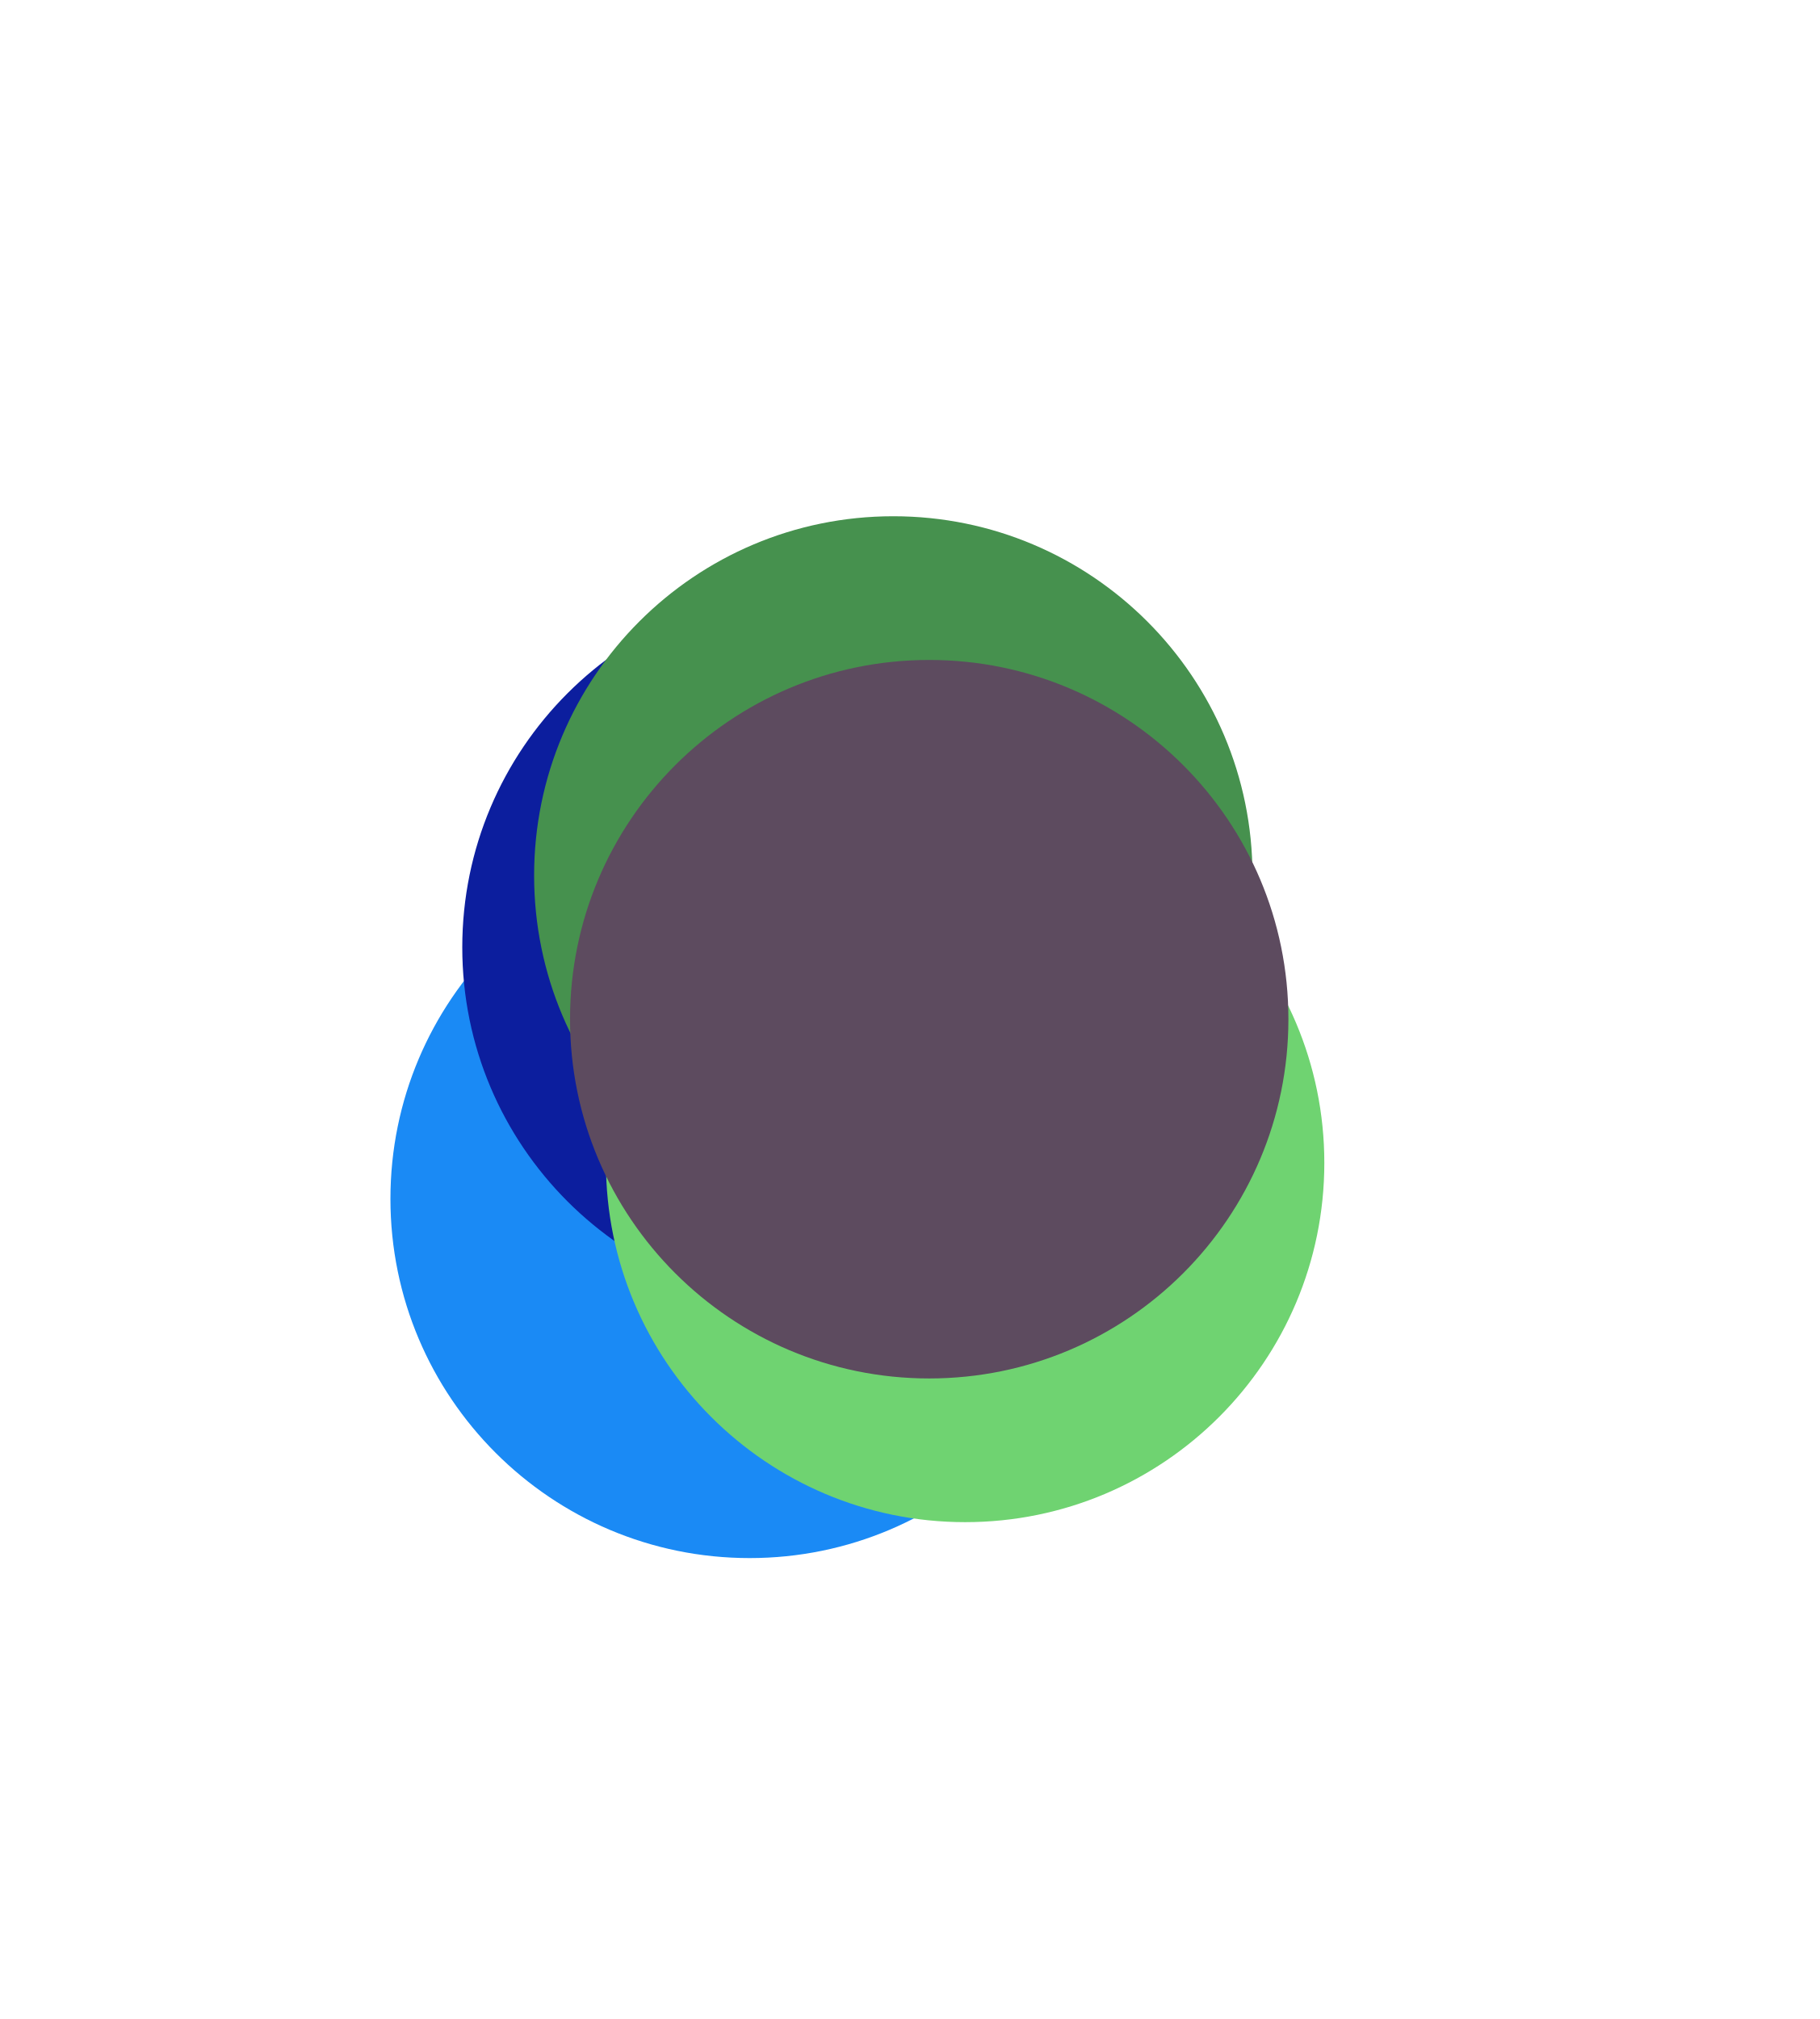
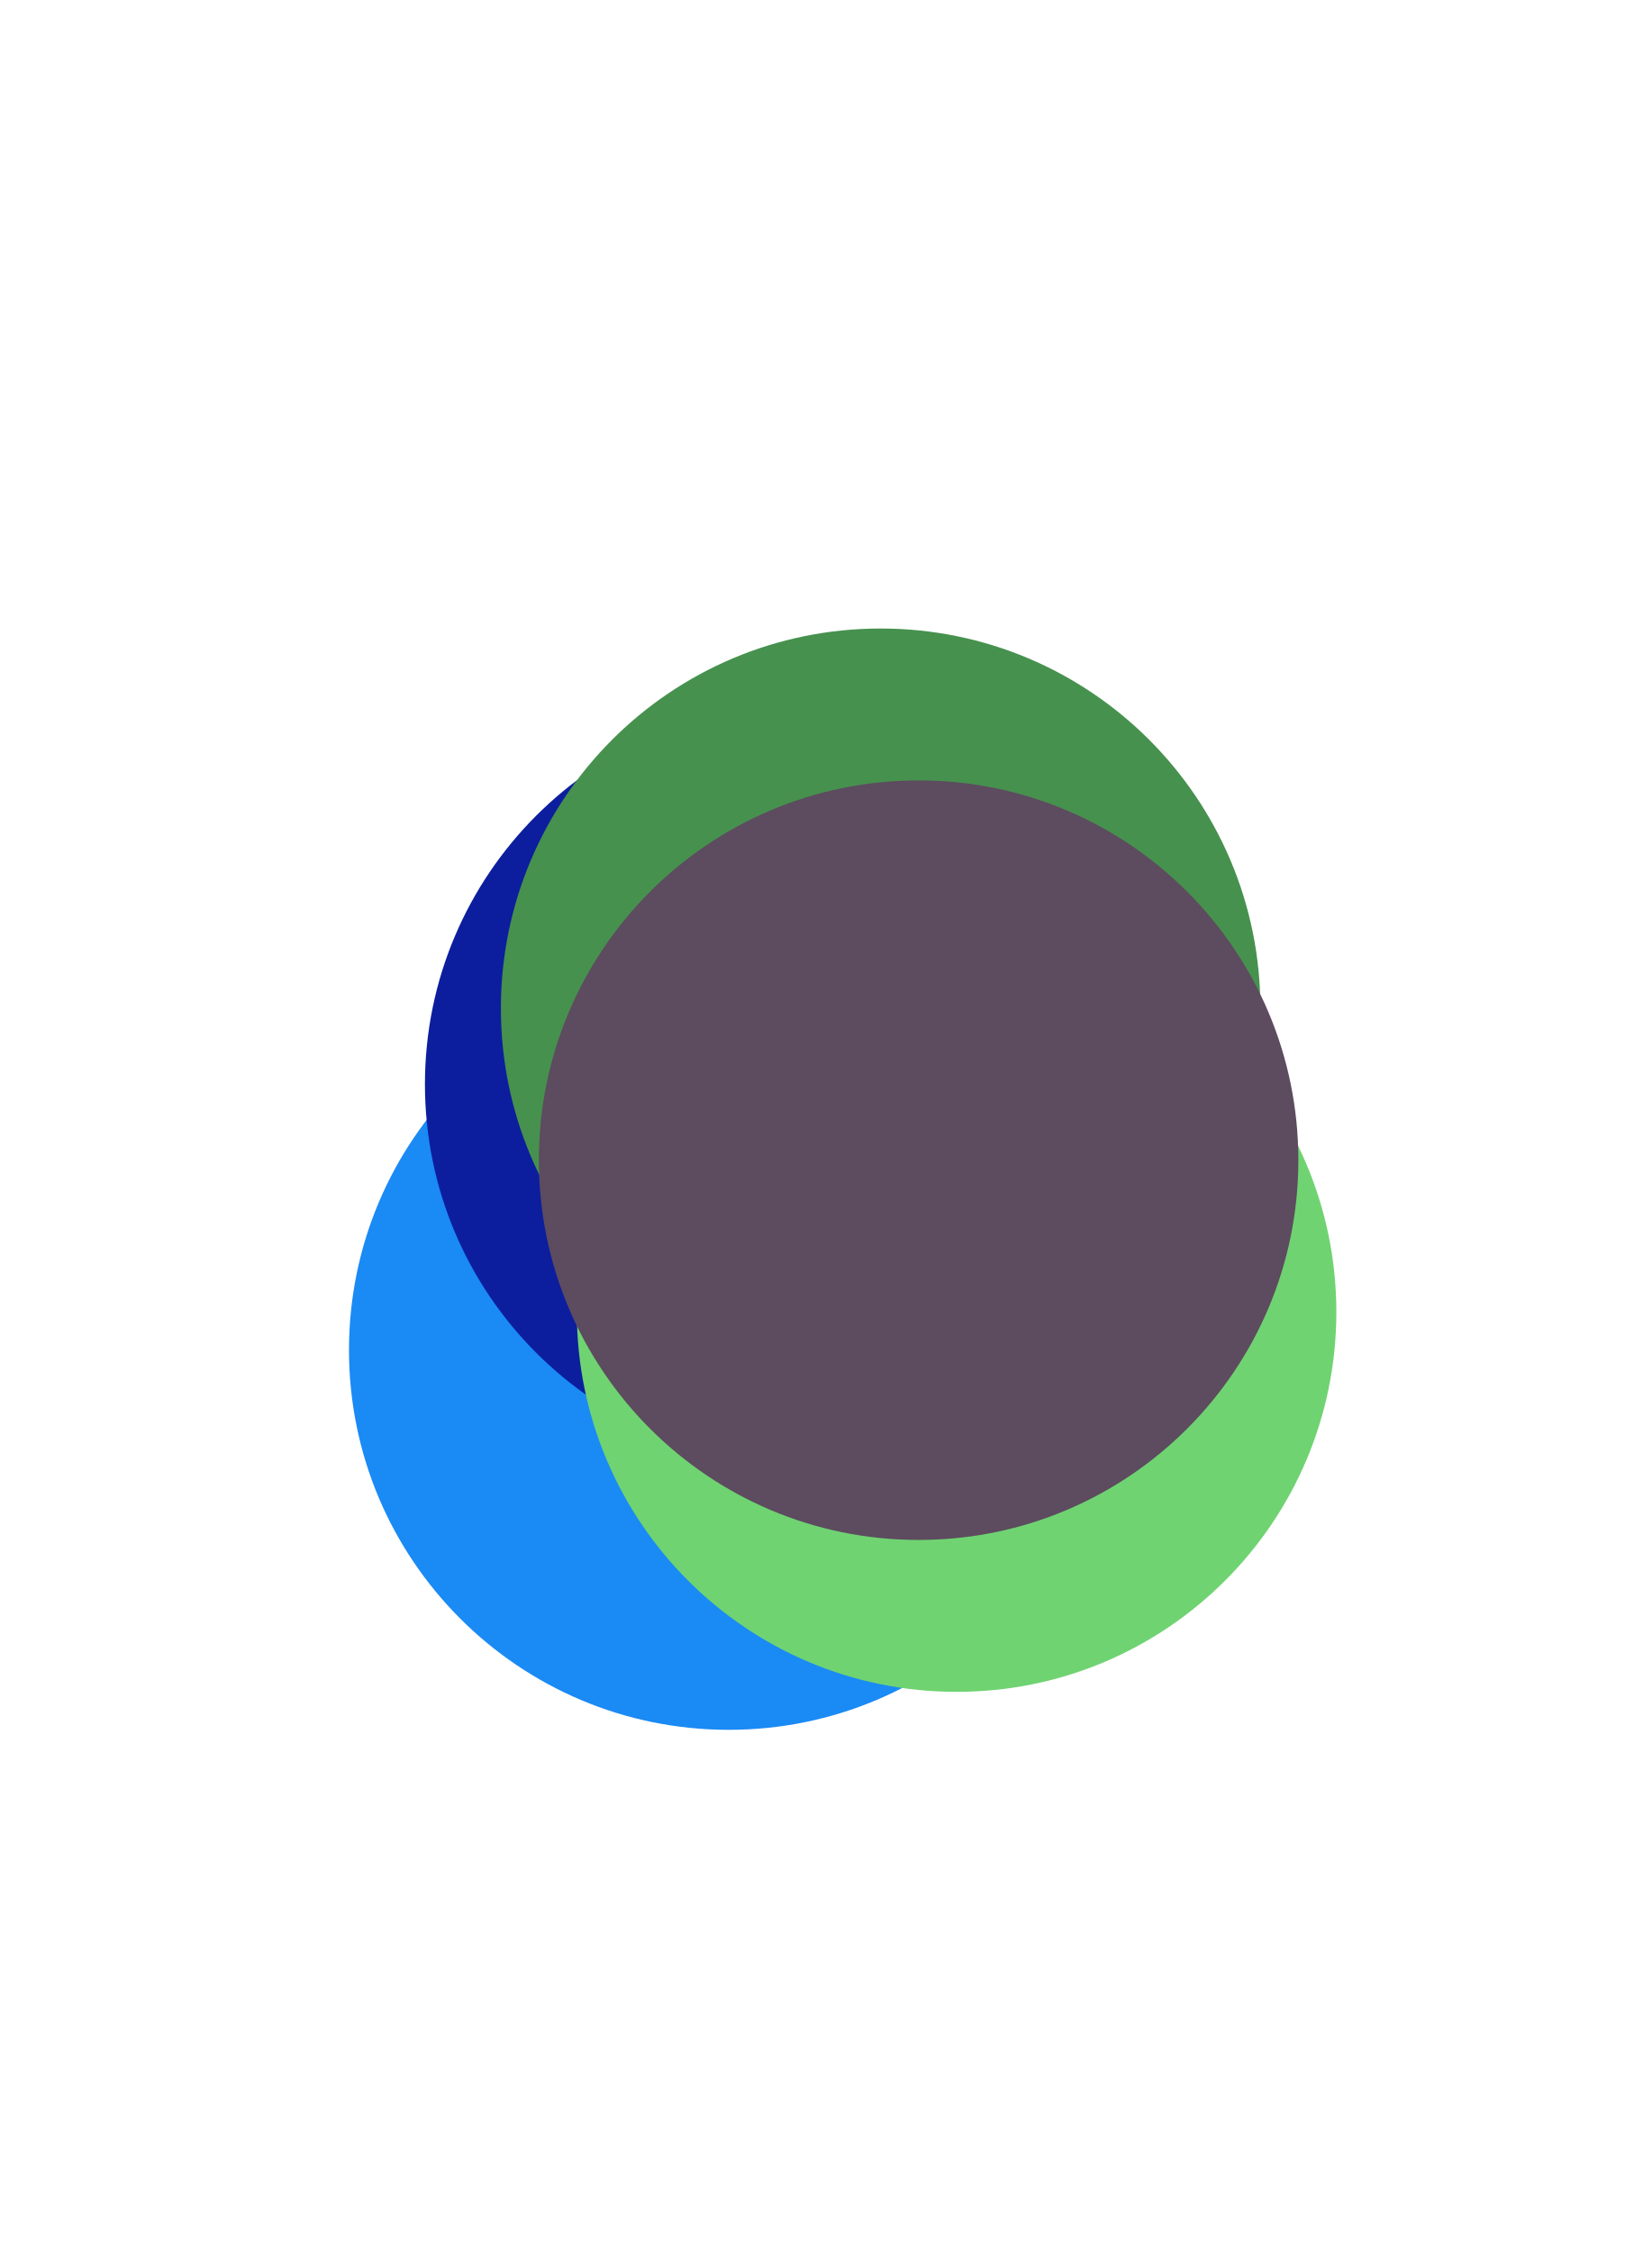
- <svg xmlns="http://www.w3.org/2000/svg" viewBox="-1.987 -2.437 5.066 5.62">
-   <circle r="1" cx="0.1" cy="0.9" fill="#1A8AF5" data-speed="10">
-     <animate attributeName="cx" dur="1.017s" repeatCount="indefinite" calcMode="discrete" values="-0.013;-0.131;-0.254;-0.38;-0.503;-0.616;-0.721;-0.822;-0.822;-0.987;-0.987;-0.987;-0.987;-0.987;-0.987;-0.987;-0.987;-0.987;-0.987;-0.987;-0.987;-0.987;-0.987;-0.987;-0.987;-0.987;-0.987;-0.987;-0.987;-0.987;-0.987;-0.987;-0.987;-0.987;-0.987;-0.987;-0.987;-0.987;-0.987;-0.987;-0.987;-0.987;-0.987;-0.987;-0.987;-0.987;-0.987;-0.987;-0.987;-0.987;-0.987;-0.987;-0.987;-0.987;-0.987;-0.987;-0.987;-0.987;-0.987;-0.987;-0.987" />
-     <animate attributeName="cy" dur="1.017s" repeatCount="indefinite" calcMode="discrete" values="1.022;1.14;1.253;1.361;1.475;1.596;1.726;1.859;1.859;1.833;1.833;1.833;1.833;1.833;1.833;1.833;1.833;1.833;1.833;1.833;1.833;1.833;1.833;1.833;1.833;1.833;1.833;1.833;1.833;1.833;1.833;1.833;1.833;1.833;1.833;1.833;1.833;1.833;1.833;1.833;1.833;1.833;1.833;1.833;1.833;1.833;1.833;1.833;1.833;1.833;1.833;1.833;1.833;1.833;1.833;1.833;1.833;1.833;1.833;1.833;1.833" />
+ <svg xmlns="http://www.w3.org/2000/svg" viewBox="-1.819 -2.655 4.348 5.93">
+   <circle r="1" cx="0.1" cy="0.9" fill="#1A8AF5" data-speed="0.2468665">
+     <animate attributeName="cx" dur="4.017s" repeatCount="indefinite" calcMode="discrete" values="-0.015;-0.101;-0.168;-0.221;-0.264;-0.298;-0.323;-0.343;-0.358;-0.37;-0.379;-0.386;-0.388;-0.389;-0.391;-0.392;-0.392;-0.392;-0.392;-0.392;-0.391;-0.391;-0.391;-0.392;-0.393;-0.394;-0.394;-0.395;-0.395;-0.396;-0.396;-0.396;-0.396;-0.396;-0.397;-0.397;-0.397;-0.397;-0.397;-0.397;-0.397;-0.397;-0.397;-0.397;-0.397;-0.397;-0.397;-0.397;-0.397;-0.397;-0.397;-0.397;-0.397;-0.397;-0.397;-0.397;-0.397;-0.397;-0.397;-0.397;-0.397;-0.397;-0.397;-0.397;-0.397;-0.397;-0.397;-0.397;-0.397;-0.397;-0.397;-0.397;-0.397;-0.397;-0.397;-0.397;-0.397;-0.397;-0.397;-0.397;-0.397;-0.397;-0.397;-0.397;-0.397;-0.397;-0.397;-0.397;-0.397;-0.397;-0.397;-0.397;-0.397;-0.397;-0.397;-0.397;-0.397;-0.397;-0.397;-0.397;-0.397;-0.397;-0.397;-0.397;-0.397;-0.397;-0.397;-0.397;-0.397;-0.397;-0.397;-0.397;-0.397;-0.397;-0.397;-0.397;-0.397;-0.397;-0.397;-0.397;-0.397;-0.397;-0.397;-0.397;-0.397;-0.397;-0.397;-0.397;-0.397;-0.397;-0.397;-0.397;-0.397;-0.397;-0.397;-0.397;-0.397;-0.397;-0.397;-0.397;-0.397;-0.397;-0.397;-0.397;-0.397;-0.397;-0.397;-0.397;-0.397;-0.397;-0.397;-0.397;-0.397;-0.397;-0.397;-0.397;-0.397;-0.397;-0.397;-0.397;-0.397;-0.397;-0.397;-0.397;-0.397;-0.397;-0.397;-0.397;-0.397;-0.397;-0.397;-0.397;-0.397;-0.397;-0.397;-0.397;-0.397;-0.397;-0.397;-0.397;-0.397;-0.397;-0.397;-0.397;-0.397;-0.397;-0.397;-0.397;-0.397;-0.397;-0.397;-0.397;-0.397;-0.397;-0.397;-0.397;-0.397;-0.397;-0.397;-0.397;-0.397;-0.397;-0.397;-0.397;-0.397;-0.397;-0.397;-0.397;-0.397;-0.397;-0.397;-0.397;-0.397;-0.397;-0.397;-0.397;-0.397;-0.397;-0.397;-0.397;-0.397;-0.397;-0.397;-0.397;-0.397;-0.397;-0.397;-0.397;-0.397;-0.397;-0.397;-0.397;-0.397;-0.397;-0.397;-0.397;-0.397;-0.397;-0.397;-0.397;-0.397" />
+     <animate attributeName="cy" dur="4.017s" repeatCount="indefinite" calcMode="discrete" values="1.048;1.154;1.232;1.288;1.381;1.454;1.511;1.555;1.59;1.616;1.637;1.652;1.67;1.685;1.696;1.705;1.712;1.717;1.721;1.724;1.726;1.728;1.729;1.731;1.732;1.733;1.734;1.735;1.736;1.736;1.736;1.737;1.737;1.737;1.737;1.737;1.737;1.738;1.738;1.738;1.738;1.738;1.738;1.738;1.738;1.738;1.738;1.738;1.738;1.738;1.738;1.738;1.738;1.738;1.738;1.738;1.738;1.738;1.738;1.738;1.738;1.738;1.738;1.738;1.738;1.738;1.738;1.738;1.738;1.738;1.738;1.738;1.738;1.738;1.738;1.738;1.738;1.738;1.738;1.738;1.738;1.738;1.738;1.738;1.738;1.738;1.738;1.738;1.738;1.738;1.738;1.738;1.738;1.738;1.738;1.738;1.738;1.738;1.738;1.738;1.738;1.738;1.738;1.738;1.738;1.738;1.738;1.738;1.738;1.738;1.738;1.738;1.738;1.738;1.738;1.738;1.738;1.738;1.738;1.738;1.738;1.738;1.738;1.738;1.738;1.738;1.738;1.738;1.738;1.738;1.738;1.738;1.738;1.738;1.738;1.738;1.738;1.738;1.738;1.738;1.738;1.738;1.738;1.738;1.738;1.738;1.738;1.738;1.738;1.738;1.738;1.738;1.738;1.738;1.738;1.738;1.738;1.738;1.738;1.738;1.738;1.738;1.738;1.738;1.738;1.738;1.738;1.738;1.738;1.738;1.738;1.738;1.738;1.738;1.738;1.738;1.738;1.738;1.738;1.738;1.738;1.738;1.738;1.738;1.738;1.738;1.738;1.738;1.738;1.738;1.738;1.738;1.738;1.738;1.738;1.738;1.738;1.738;1.738;1.738;1.738;1.738;1.738;1.738;1.738;1.738;1.738;1.738;1.738;1.738;1.738;1.738;1.738;1.738;1.738;1.738;1.738;1.738;1.738;1.738;1.738;1.738;1.738;1.738;1.738;1.738;1.738;1.738;1.738;1.738;1.738;1.738;1.738;1.738;1.738;1.738;1.738;1.738;1.738;1.738;1.738" />
  </circle>
-   <circle r="1" cx="0.3" cy="0.2" fill="#0C1E9E" data-speed="10">
-     <animate attributeName="cx" dur="1.017s" repeatCount="indefinite" calcMode="discrete" values="0.162;0.014;-0.14;-0.299;-0.463;-0.628;-0.793;-0.959;-0.959;-0.959;-0.959;-0.959;-0.959;-0.959;-0.959;-0.959;-0.959;-0.959;-0.959;-0.959;-0.959;-0.959;-0.959;-0.959;-0.959;-0.959;-0.959;-0.959;-0.959;-0.959;-0.959;-0.959;-0.959;-0.959;-0.959;-0.959;-0.959;-0.959;-0.959;-0.959;-0.959;-0.959;-0.959;-0.959;-0.959;-0.959;-0.959;-0.959;-0.959;-0.959;-0.959;-0.959;-0.959;-0.959;-0.959;-0.959;-0.959;-0.959;-0.959;-0.959;-0.959" />
-     <animate attributeName="cy" dur="1.017s" repeatCount="indefinite" calcMode="discrete" values="0.107;0.03;-0.034;-0.084;-0.112;-0.134;-0.158;-0.174;-0.174;-0.174;-0.174;-0.174;-0.174;-0.174;-0.174;-0.174;-0.174;-0.174;-0.174;-0.174;-0.174;-0.174;-0.174;-0.174;-0.174;-0.174;-0.174;-0.174;-0.174;-0.174;-0.174;-0.174;-0.174;-0.174;-0.174;-0.174;-0.174;-0.174;-0.174;-0.174;-0.174;-0.174;-0.174;-0.174;-0.174;-0.174;-0.174;-0.174;-0.174;-0.174;-0.174;-0.174;-0.174;-0.174;-0.174;-0.174;-0.174;-0.174;-0.174;-0.174;-0.174" />
+   <circle r="1" cx="0.3" cy="0.2" fill="#0C1E9E" data-speed="0.3182976">
+     <animate attributeName="cx" dur="4.017s" repeatCount="indefinite" calcMode="discrete" values="0.158;0.026;-0.088;-0.184;-0.314;-0.416;-0.498;-0.563;-0.614;-0.655;-0.687;-0.712;-0.733;-0.75;-0.763;-0.773;-0.78;-0.788;-0.795;-0.801;-0.805;-0.808;-0.811;-0.813;-0.814;-0.815;-0.816;-0.816;-0.817;-0.817;-0.817;-0.818;-0.818;-0.818;-0.818;-0.818;-0.818;-0.818;-0.819;-0.819;-0.819;-0.819;-0.819;-0.819;-0.819;-0.819;-0.819;-0.819;-0.819;-0.819;-0.819;-0.819;-0.819;-0.819;-0.819;-0.819;-0.819;-0.819;-0.819;-0.819;-0.819;-0.819;-0.819;-0.819;-0.819;-0.819;-0.819;-0.819;-0.819;-0.819;-0.819;-0.819;-0.819;-0.819;-0.819;-0.819;-0.819;-0.819;-0.819;-0.819;-0.819;-0.819;-0.819;-0.819;-0.819;-0.819;-0.819;-0.819;-0.819;-0.819;-0.819;-0.819;-0.819;-0.819;-0.819;-0.819;-0.819;-0.819;-0.819;-0.819;-0.819;-0.819;-0.819;-0.819;-0.819;-0.819;-0.819;-0.819;-0.819;-0.819;-0.819;-0.819;-0.819;-0.819;-0.819;-0.819;-0.819;-0.819;-0.819;-0.819;-0.819;-0.819;-0.819;-0.819;-0.819;-0.819;-0.819;-0.819;-0.819;-0.819;-0.819;-0.819;-0.819;-0.819;-0.819;-0.819;-0.819;-0.819;-0.819;-0.819;-0.819;-0.819;-0.819;-0.819;-0.819;-0.819;-0.819;-0.819;-0.819;-0.819;-0.819;-0.819;-0.819;-0.819;-0.819;-0.819;-0.819;-0.819;-0.819;-0.819;-0.819;-0.819;-0.819;-0.819;-0.819;-0.819;-0.819;-0.819;-0.819;-0.819;-0.819;-0.819;-0.819;-0.819;-0.819;-0.819;-0.819;-0.819;-0.819;-0.819;-0.819;-0.819;-0.819;-0.819;-0.819;-0.819;-0.819;-0.819;-0.819;-0.819;-0.819;-0.819;-0.819;-0.819;-0.819;-0.819;-0.819;-0.819;-0.819;-0.819;-0.819;-0.819;-0.819;-0.819;-0.819;-0.819;-0.819;-0.819;-0.819;-0.819;-0.819;-0.819;-0.819;-0.819;-0.819;-0.819;-0.819;-0.819;-0.819;-0.819;-0.819;-0.819;-0.819;-0.819;-0.819;-0.819;-0.819;-0.819;-0.819;-0.819;-0.819;-0.819;-0.819;-0.819;-0.819;-0.819;-0.819;-0.819;-0.819;-0.819;-0.819" />
+     <animate attributeName="cy" dur="4.017s" repeatCount="indefinite" calcMode="discrete" values="0.071;-0.02;-0.083;-0.125;-0.18;-0.223;-0.257;-0.284;-0.305;-0.322;-0.335;-0.346;-0.357;-0.367;-0.375;-0.382;-0.387;-0.389;-0.389;-0.39;-0.39;-0.391;-0.391;-0.391;-0.391;-0.391;-0.392;-0.392;-0.392;-0.392;-0.392;-0.392;-0.392;-0.392;-0.392;-0.392;-0.392;-0.392;-0.392;-0.392;-0.392;-0.392;-0.392;-0.392;-0.392;-0.392;-0.392;-0.392;-0.392;-0.392;-0.392;-0.392;-0.392;-0.392;-0.392;-0.392;-0.392;-0.392;-0.392;-0.392;-0.392;-0.392;-0.392;-0.392;-0.392;-0.392;-0.392;-0.392;-0.392;-0.392;-0.392;-0.392;-0.392;-0.392;-0.392;-0.392;-0.392;-0.392;-0.392;-0.392;-0.392;-0.392;-0.392;-0.392;-0.392;-0.392;-0.392;-0.392;-0.392;-0.392;-0.392;-0.392;-0.392;-0.392;-0.392;-0.392;-0.392;-0.392;-0.392;-0.392;-0.392;-0.392;-0.392;-0.392;-0.392;-0.392;-0.392;-0.392;-0.392;-0.392;-0.392;-0.392;-0.392;-0.392;-0.392;-0.392;-0.392;-0.392;-0.392;-0.392;-0.392;-0.392;-0.392;-0.392;-0.392;-0.392;-0.392;-0.392;-0.392;-0.392;-0.392;-0.392;-0.392;-0.392;-0.392;-0.392;-0.392;-0.392;-0.392;-0.392;-0.392;-0.392;-0.392;-0.392;-0.392;-0.392;-0.392;-0.392;-0.392;-0.392;-0.392;-0.392;-0.392;-0.392;-0.392;-0.392;-0.392;-0.392;-0.392;-0.392;-0.392;-0.392;-0.392;-0.392;-0.392;-0.392;-0.392;-0.392;-0.392;-0.392;-0.392;-0.392;-0.392;-0.392;-0.392;-0.392;-0.392;-0.392;-0.392;-0.392;-0.392;-0.392;-0.392;-0.392;-0.392;-0.392;-0.392;-0.392;-0.392;-0.392;-0.392;-0.392;-0.392;-0.392;-0.392;-0.392;-0.392;-0.392;-0.392;-0.392;-0.392;-0.392;-0.392;-0.392;-0.392;-0.392;-0.392;-0.392;-0.392;-0.392;-0.392;-0.392;-0.392;-0.392;-0.392;-0.392;-0.392;-0.392;-0.392;-0.392;-0.392;-0.392;-0.392;-0.392;-0.392;-0.392;-0.392;-0.392;-0.392;-0.392;-0.392;-0.392;-0.392;-0.392;-0.392;-0.392;-0.392;-0.392;-0.392;-0.392;-0.392" />
  </circle>
-   <circle r="1" cx="0.5" cy="0" fill="#46914E" data-speed="10">
-     <animate attributeName="cx" dur="1.017s" repeatCount="indefinite" calcMode="discrete" values="0.532;0.568;0.605;0.643;0.688;0.724;0.741;0.724;0.621;0.621;0.621;0.621;0.621;0.621;0.621;0.621;0.621;0.621;0.621;0.621;0.621;0.621;0.621;0.621;0.621;0.621;0.621;0.621;0.621;0.621;0.621;0.621;0.621;0.621;0.621;0.621;0.621;0.621;0.621;0.621;0.621;0.621;0.621;0.621;0.621;0.621;0.621;0.621;0.621;0.621;0.621;0.621;0.621;0.621;0.621;0.621;0.621;0.621;0.621;0.621;0.621" />
-     <animate attributeName="cy" dur="1.017s" repeatCount="indefinite" calcMode="discrete" values="-0.163;-0.326;-0.489;-0.651;-0.811;-0.974;-1.14;-1.306;-1.437;-1.437;-1.437;-1.437;-1.437;-1.437;-1.437;-1.437;-1.437;-1.437;-1.437;-1.437;-1.437;-1.437;-1.437;-1.437;-1.437;-1.437;-1.437;-1.437;-1.437;-1.437;-1.437;-1.437;-1.437;-1.437;-1.437;-1.437;-1.437;-1.437;-1.437;-1.437;-1.437;-1.437;-1.437;-1.437;-1.437;-1.437;-1.437;-1.437;-1.437;-1.437;-1.437;-1.437;-1.437;-1.437;-1.437;-1.437;-1.437;-1.437;-1.437;-1.437;-1.437" />
+   <circle r="1" cx="0.5" cy="0" fill="#46914E" data-speed="0.42208615">
+     <animate attributeName="cx" dur="4.017s" repeatCount="indefinite" calcMode="discrete" values="0.544;0.588;0.631;0.672;0.712;0.744;0.77;0.79;0.805;0.818;0.828;0.835;0.837;0.839;0.839;0.84;0.84;0.84;0.84;0.84;0.84;0.84;0.84;0.84;0.84;0.841;0.841;0.841;0.841;0.841;0.841;0.841;0.841;0.841;0.841;0.841;0.842;0.842;0.842;0.842;0.842;0.842;0.842;0.842;0.842;0.842;0.842;0.842;0.842;0.842;0.842;0.842;0.842;0.842;0.842;0.842;0.842;0.842;0.842;0.842;0.842;0.842;0.842;0.842;0.842;0.842;0.842;0.842;0.842;0.842;0.842;0.842;0.842;0.842;0.842;0.842;0.842;0.842;0.842;0.842;0.842;0.842;0.842;0.842;0.842;0.842;0.842;0.842;0.842;0.842;0.842;0.842;0.842;0.842;0.842;0.842;0.842;0.842;0.842;0.842;0.842;0.842;0.842;0.842;0.842;0.842;0.842;0.842;0.842;0.842;0.842;0.842;0.842;0.842;0.842;0.842;0.842;0.842;0.842;0.842;0.842;0.842;0.842;0.842;0.842;0.842;0.842;0.842;0.842;0.842;0.842;0.842;0.842;0.842;0.842;0.842;0.842;0.842;0.842;0.842;0.842;0.842;0.842;0.842;0.842;0.842;0.842;0.842;0.842;0.842;0.842;0.842;0.842;0.842;0.842;0.842;0.842;0.842;0.842;0.842;0.842;0.842;0.842;0.842;0.842;0.842;0.842;0.842;0.842;0.842;0.842;0.842;0.842;0.842;0.842;0.842;0.842;0.842;0.842;0.842;0.842;0.842;0.842;0.842;0.842;0.842;0.842;0.842;0.842;0.842;0.842;0.842;0.842;0.842;0.842;0.842;0.842;0.842;0.842;0.842;0.842;0.842;0.842;0.842;0.842;0.842;0.842;0.842;0.842;0.842;0.842;0.842;0.842;0.842;0.842;0.842;0.842;0.842;0.842;0.842;0.842;0.842;0.842;0.842;0.842;0.842;0.842;0.842;0.842;0.842;0.842;0.842;0.842;0.842;0.842;0.842;0.842;0.842;0.842;0.842;0.842" />
+     <animate attributeName="cy" dur="4.017s" repeatCount="indefinite" calcMode="discrete" values="-0.203;-0.372;-0.512;-0.628;-0.819;-0.974;-1.099;-1.2;-1.281;-1.346;-1.399;-1.441;-1.482;-1.515;-1.541;-1.562;-1.579;-1.593;-1.605;-1.614;-1.622;-1.628;-1.633;-1.638;-1.641;-1.644;-1.646;-1.648;-1.649;-1.65;-1.651;-1.652;-1.653;-1.653;-1.654;-1.654;-1.654;-1.654;-1.654;-1.655;-1.655;-1.655;-1.655;-1.655;-1.655;-1.655;-1.655;-1.655;-1.655;-1.655;-1.655;-1.655;-1.655;-1.655;-1.655;-1.655;-1.655;-1.655;-1.655;-1.655;-1.655;-1.655;-1.655;-1.655;-1.655;-1.655;-1.655;-1.655;-1.655;-1.655;-1.655;-1.655;-1.655;-1.655;-1.655;-1.655;-1.655;-1.655;-1.655;-1.655;-1.655;-1.655;-1.655;-1.655;-1.655;-1.655;-1.655;-1.655;-1.655;-1.655;-1.655;-1.655;-1.655;-1.655;-1.655;-1.655;-1.655;-1.655;-1.655;-1.655;-1.655;-1.655;-1.655;-1.655;-1.655;-1.655;-1.655;-1.655;-1.655;-1.655;-1.655;-1.655;-1.655;-1.655;-1.655;-1.655;-1.655;-1.655;-1.655;-1.655;-1.655;-1.655;-1.655;-1.655;-1.655;-1.655;-1.655;-1.655;-1.655;-1.655;-1.655;-1.655;-1.655;-1.655;-1.655;-1.655;-1.655;-1.655;-1.655;-1.655;-1.655;-1.655;-1.655;-1.655;-1.655;-1.655;-1.655;-1.655;-1.655;-1.655;-1.655;-1.655;-1.655;-1.655;-1.655;-1.655;-1.655;-1.655;-1.655;-1.655;-1.655;-1.655;-1.655;-1.655;-1.655;-1.655;-1.655;-1.655;-1.655;-1.655;-1.655;-1.655;-1.655;-1.655;-1.655;-1.655;-1.655;-1.655;-1.655;-1.655;-1.655;-1.655;-1.655;-1.655;-1.655;-1.655;-1.655;-1.655;-1.655;-1.655;-1.655;-1.655;-1.655;-1.655;-1.655;-1.655;-1.655;-1.655;-1.655;-1.655;-1.655;-1.655;-1.655;-1.655;-1.655;-1.655;-1.655;-1.655;-1.655;-1.655;-1.655;-1.655;-1.655;-1.655;-1.655;-1.655;-1.655;-1.655;-1.655;-1.655;-1.655;-1.655;-1.655;-1.655;-1.655;-1.655;-1.655;-1.655;-1.655;-1.655;-1.655;-1.655;-1.655;-1.655;-1.655;-1.655;-1.655;-1.655;-1.655;-1.655;-1.655" />
  </circle>
-   <circle r="1" cx="0.7" cy="0.8" fill="#6FD371" data-speed="10.000001">
-     <animate attributeName="cx" dur="1.017s" repeatCount="indefinite" calcMode="discrete" values="0.803;0.899;0.988;1.068;1.129;1.167;1.186;1.178;1.115;1.28;1.28;1.28;1.28;1.28;1.28;1.28;1.28;1.28;1.28;1.28;1.28;1.28;1.28;1.28;1.28;1.28;1.28;1.28;1.28;1.28;1.28;1.28;1.28;1.28;1.28;1.28;1.28;1.28;1.28;1.28;1.28;1.28;1.28;1.28;1.28;1.28;1.28;1.28;1.28;1.28;1.28;1.28;1.28;1.28;1.28;1.28;1.28;1.28;1.28;1.28;1.28" />
-     <animate attributeName="cy" dur="1.017s" repeatCount="indefinite" calcMode="discrete" values="0.931;1.068;1.208;1.354;1.51;1.672;1.837;2.004;2.158;2.184;2.184;2.184;2.184;2.184;2.184;2.184;2.184;2.184;2.184;2.184;2.184;2.184;2.184;2.184;2.184;2.184;2.184;2.184;2.184;2.184;2.184;2.184;2.184;2.184;2.184;2.184;2.184;2.184;2.184;2.184;2.184;2.184;2.184;2.184;2.184;2.184;2.184;2.184;2.184;2.184;2.184;2.184;2.184;2.184;2.184;2.184;2.184;2.184;2.184;2.184;2.184" />
+   <circle r="1" cx="0.7" cy="0.8" fill="#6FD371" data-speed="0.42145863">
+     <animate attributeName="cx" dur="4.017s" repeatCount="indefinite" calcMode="discrete" values="0.845;0.963;1.057;1.13;1.212;1.277;1.328;1.368;1.4;1.425;1.445;1.461;1.474;1.484;1.493;1.499;1.505;1.509;1.513;1.516;1.519;1.521;1.523;1.524;1.525;1.526;1.527;1.527;1.528;1.528;1.528;1.529;1.529;1.529;1.529;1.529;1.529;1.529;1.529;1.529;1.529;1.529;1.53;1.53;1.53;1.53;1.53;1.53;1.53;1.53;1.53;1.53;1.53;1.53;1.53;1.53;1.53;1.53;1.53;1.53;1.53;1.53;1.53;1.53;1.53;1.53;1.53;1.53;1.53;1.53;1.53;1.53;1.53;1.53;1.53;1.53;1.53;1.53;1.53;1.53;1.53;1.53;1.53;1.53;1.53;1.53;1.53;1.53;1.53;1.53;1.53;1.53;1.53;1.53;1.53;1.53;1.53;1.53;1.53;1.53;1.53;1.53;1.53;1.53;1.53;1.53;1.53;1.53;1.53;1.53;1.53;1.53;1.53;1.53;1.53;1.53;1.53;1.53;1.53;1.53;1.53;1.53;1.53;1.53;1.53;1.53;1.53;1.53;1.53;1.53;1.53;1.53;1.53;1.53;1.53;1.53;1.53;1.53;1.53;1.53;1.53;1.53;1.53;1.53;1.53;1.53;1.53;1.53;1.53;1.53;1.53;1.53;1.53;1.53;1.53;1.53;1.53;1.53;1.53;1.53;1.53;1.53;1.53;1.53;1.53;1.53;1.53;1.53;1.53;1.53;1.53;1.53;1.53;1.53;1.53;1.53;1.53;1.53;1.53;1.53;1.53;1.53;1.53;1.53;1.53;1.53;1.53;1.53;1.53;1.53;1.53;1.53;1.53;1.53;1.53;1.53;1.53;1.53;1.53;1.53;1.53;1.53;1.53;1.53;1.53;1.53;1.53;1.53;1.53;1.53;1.53;1.53;1.53;1.53;1.53;1.53;1.53;1.53;1.53;1.53;1.53;1.53;1.53;1.53;1.53;1.53;1.53;1.53;1.53;1.53;1.53;1.53;1.53;1.53;1.53;1.53;1.53;1.53;1.53;1.53;1.53" />
+     <animate attributeName="cy" dur="4.017s" repeatCount="indefinite" calcMode="discrete" values="1.046;1.246;1.407;1.537;1.677;1.79;1.881;1.955;2.015;2.063;2.103;2.135;2.162;2.185;2.203;2.218;2.23;2.239;2.246;2.251;2.256;2.26;2.263;2.265;2.267;2.269;2.27;2.271;2.272;2.272;2.273;2.273;2.274;2.274;2.274;2.274;2.274;2.274;2.275;2.275;2.275;2.275;2.275;2.275;2.275;2.275;2.275;2.275;2.275;2.275;2.275;2.275;2.275;2.275;2.275;2.275;2.275;2.275;2.275;2.275;2.275;2.275;2.275;2.275;2.275;2.275;2.275;2.275;2.275;2.275;2.275;2.275;2.275;2.275;2.275;2.275;2.275;2.275;2.275;2.275;2.275;2.275;2.275;2.275;2.275;2.275;2.275;2.275;2.275;2.275;2.275;2.275;2.275;2.275;2.275;2.275;2.275;2.275;2.275;2.275;2.275;2.275;2.275;2.275;2.275;2.275;2.275;2.275;2.275;2.275;2.275;2.275;2.275;2.275;2.275;2.275;2.275;2.275;2.275;2.275;2.275;2.275;2.275;2.275;2.275;2.275;2.275;2.275;2.275;2.275;2.275;2.275;2.275;2.275;2.275;2.275;2.275;2.275;2.275;2.275;2.275;2.275;2.275;2.275;2.275;2.275;2.275;2.275;2.275;2.275;2.275;2.275;2.275;2.275;2.275;2.275;2.275;2.275;2.275;2.275;2.275;2.275;2.275;2.275;2.275;2.275;2.275;2.275;2.275;2.275;2.275;2.275;2.275;2.275;2.275;2.275;2.275;2.275;2.275;2.275;2.275;2.275;2.275;2.275;2.275;2.275;2.275;2.275;2.275;2.275;2.275;2.275;2.275;2.275;2.275;2.275;2.275;2.275;2.275;2.275;2.275;2.275;2.275;2.275;2.275;2.275;2.275;2.275;2.275;2.275;2.275;2.275;2.275;2.275;2.275;2.275;2.275;2.275;2.275;2.275;2.275;2.275;2.275;2.275;2.275;2.275;2.275;2.275;2.275;2.275;2.275;2.275;2.275;2.275;2.275;2.275;2.275;2.275;2.275;2.275;2.275" />
  </circle>
-   <circle r="1" cx="0.6" cy="0.4" fill="#5D4B5F" data-speed="10">
-     <animate attributeName="cx" dur="1.017s" repeatCount="indefinite" calcMode="discrete" values="0.767;0.933;1.098;1.263;1.427;1.586;1.749;1.914;2.08;2.08;2.08;2.08;2.08;2.08;2.08;2.08;2.08;2.08;2.08;2.08;2.08;2.08;2.08;2.08;2.08;2.08;2.08;2.08;2.08;2.08;2.08;2.08;2.08;2.08;2.08;2.08;2.08;2.08;2.08;2.08;2.08;2.08;2.08;2.08;2.08;2.08;2.08;2.08;2.08;2.08;2.08;2.08;2.08;2.08;2.08;2.08;2.08;2.08;2.08;2.08;2.08" />
-     <animate attributeName="cy" dur="1.017s" repeatCount="indefinite" calcMode="discrete" values="0.4;0.384;0.362;0.337;0.309;0.261;0.223;0.206;0.229;0.229;0.229;0.229;0.229;0.229;0.229;0.229;0.229;0.229;0.229;0.229;0.229;0.229;0.229;0.229;0.229;0.229;0.229;0.229;0.229;0.229;0.229;0.229;0.229;0.229;0.229;0.229;0.229;0.229;0.229;0.229;0.229;0.229;0.229;0.229;0.229;0.229;0.229;0.229;0.229;0.229;0.229;0.229;0.229;0.229;0.229;0.229;0.229;0.229;0.229;0.229;0.229" />
+   <circle r="1" cx="0.6" cy="0.4" fill="#5D4B5F" data-speed="0.13293488">
+     <animate attributeName="cx" dur="4.017s" repeatCount="indefinite" calcMode="discrete" values="0.668;0.725;0.769;0.803;0.853;0.893;0.924;0.948;0.967;0.981;0.993;1.002;1.01;1.016;1.021;1.025;1.028;1.031;1.034;1.036;1.037;1.039;1.04;1.041;1.042;1.042;1.043;1.043;1.043;1.044;1.044;1.044;1.044;1.044;1.044;1.044;1.044;1.044;1.044;1.044;1.044;1.044;1.044;1.044;1.044;1.044;1.044;1.044;1.044;1.044;1.045;1.045;1.045;1.045;1.045;1.045;1.045;1.045;1.045;1.045;1.045;1.045;1.045;1.045;1.045;1.045;1.045;1.045;1.045;1.045;1.045;1.045;1.045;1.045;1.045;1.045;1.045;1.045;1.045;1.045;1.045;1.045;1.045;1.045;1.045;1.045;1.045;1.045;1.045;1.045;1.045;1.045;1.045;1.045;1.045;1.045;1.045;1.045;1.045;1.045;1.045;1.045;1.045;1.045;1.045;1.045;1.045;1.045;1.045;1.045;1.045;1.045;1.045;1.045;1.045;1.045;1.045;1.045;1.045;1.045;1.045;1.045;1.045;1.045;1.045;1.045;1.045;1.045;1.045;1.045;1.045;1.045;1.045;1.045;1.045;1.045;1.045;1.045;1.045;1.045;1.045;1.045;1.045;1.045;1.045;1.045;1.045;1.045;1.045;1.045;1.045;1.045;1.045;1.045;1.045;1.045;1.045;1.045;1.045;1.045;1.045;1.045;1.045;1.045;1.045;1.045;1.045;1.045;1.045;1.045;1.045;1.045;1.045;1.045;1.045;1.045;1.045;1.045;1.045;1.045;1.045;1.045;1.045;1.045;1.045;1.045;1.045;1.045;1.045;1.045;1.045;1.045;1.045;1.045;1.045;1.045;1.045;1.045;1.045;1.045;1.045;1.045;1.045;1.045;1.045;1.045;1.045;1.045;1.045;1.045;1.045;1.045;1.045;1.045;1.045;1.045;1.045;1.045;1.045;1.045;1.045;1.045;1.045;1.045;1.045;1.045;1.045;1.045;1.045;1.045;1.045;1.045;1.045;1.045;1.045;1.045;1.045;1.045;1.045;1.045;1.045" />
+     <animate attributeName="cy" dur="4.017s" repeatCount="indefinite" calcMode="discrete" values="0.338;0.292;0.256;0.228;0.241;0.253;0.264;0.273;0.281;0.288;0.295;0.3;0.307;0.312;0.317;0.321;0.324;0.326;0.328;0.329;0.33;0.331;0.332;0.332;0.333;0.333;0.333;0.334;0.334;0.334;0.334;0.334;0.334;0.334;0.334;0.334;0.334;0.335;0.335;0.335;0.335;0.335;0.335;0.335;0.335;0.335;0.335;0.335;0.335;0.335;0.335;0.335;0.335;0.335;0.335;0.335;0.335;0.335;0.335;0.335;0.335;0.335;0.335;0.335;0.335;0.335;0.335;0.335;0.335;0.335;0.335;0.335;0.335;0.335;0.335;0.335;0.335;0.335;0.335;0.335;0.335;0.335;0.335;0.335;0.335;0.335;0.335;0.335;0.335;0.335;0.335;0.335;0.335;0.335;0.335;0.335;0.335;0.335;0.335;0.335;0.335;0.335;0.335;0.335;0.335;0.335;0.335;0.335;0.335;0.335;0.335;0.335;0.335;0.335;0.335;0.335;0.335;0.335;0.335;0.335;0.335;0.335;0.335;0.335;0.335;0.335;0.335;0.335;0.335;0.335;0.335;0.335;0.335;0.335;0.335;0.335;0.335;0.335;0.335;0.335;0.335;0.335;0.335;0.335;0.335;0.335;0.335;0.335;0.335;0.335;0.335;0.335;0.335;0.335;0.335;0.335;0.335;0.335;0.335;0.335;0.335;0.335;0.335;0.335;0.335;0.335;0.335;0.335;0.335;0.335;0.335;0.335;0.335;0.335;0.335;0.335;0.335;0.335;0.335;0.335;0.335;0.335;0.335;0.335;0.335;0.335;0.335;0.335;0.335;0.335;0.335;0.335;0.335;0.335;0.335;0.335;0.335;0.335;0.335;0.335;0.335;0.335;0.335;0.335;0.335;0.335;0.335;0.335;0.335;0.335;0.335;0.335;0.335;0.335;0.335;0.335;0.335;0.335;0.335;0.335;0.335;0.335;0.335;0.335;0.335;0.335;0.335;0.335;0.335;0.335;0.335;0.335;0.335;0.335;0.335;0.335;0.335;0.335;0.335;0.335;0.335" />
  </circle>
</svg>
